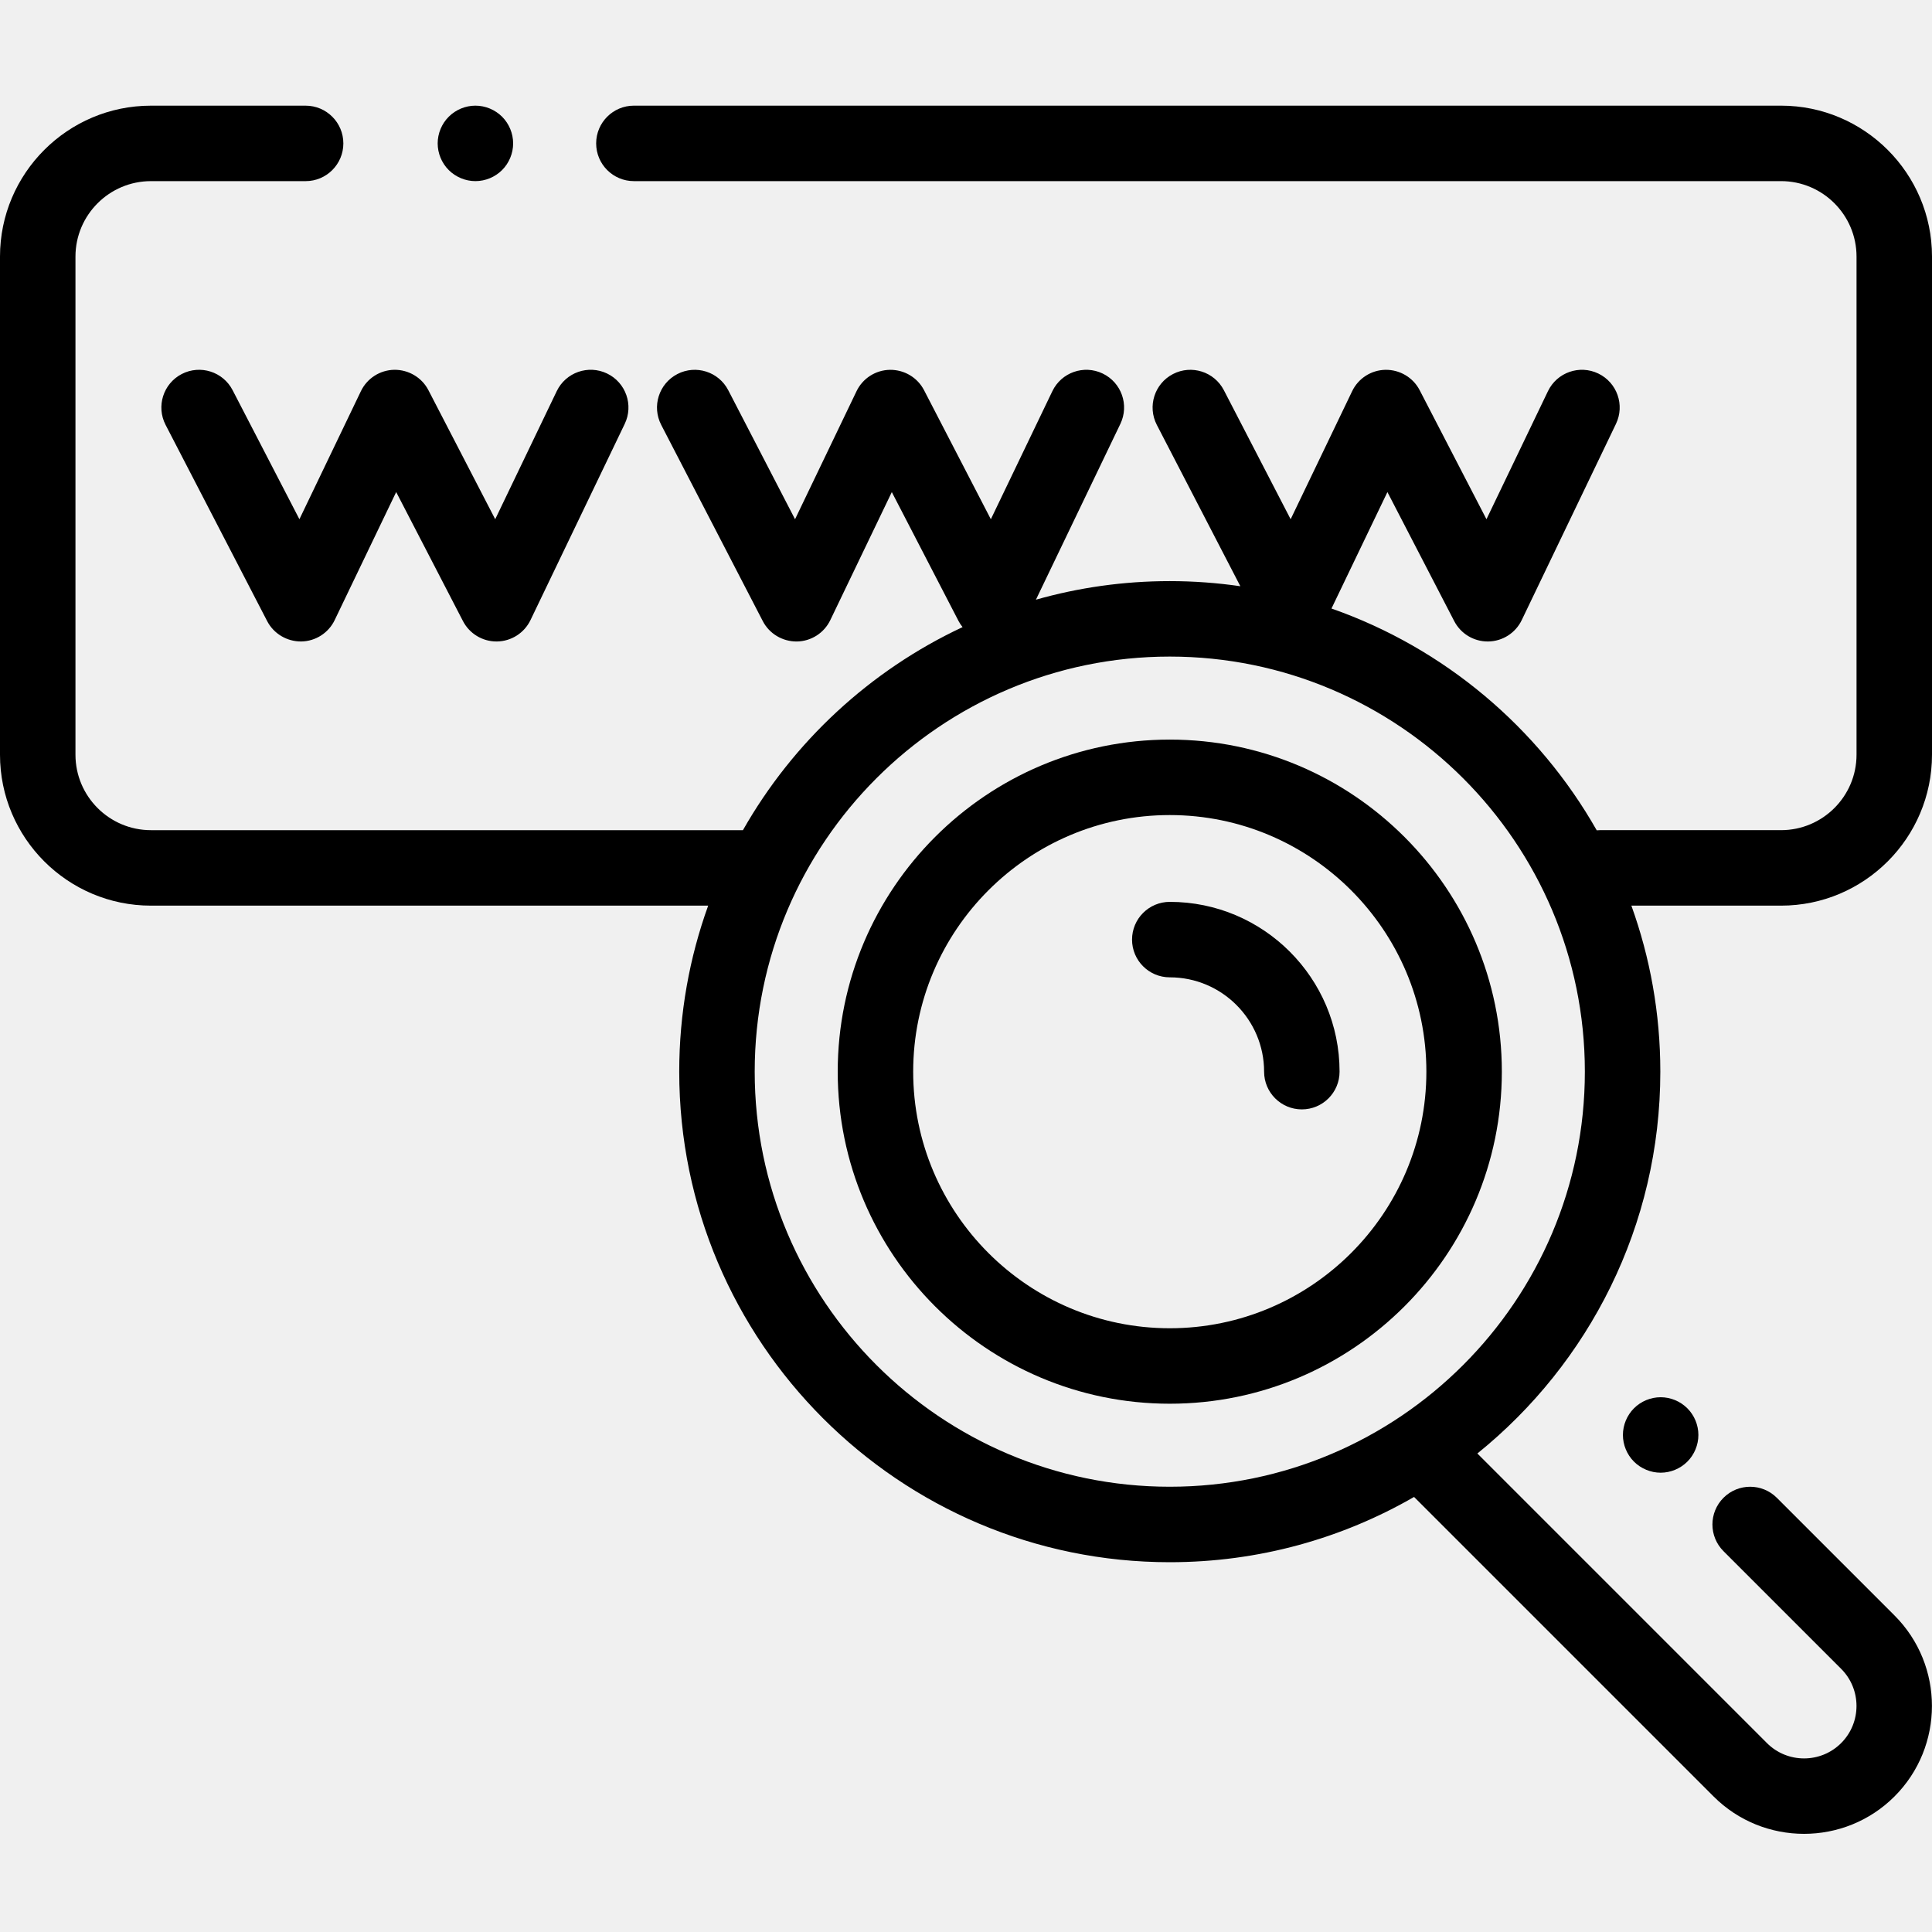
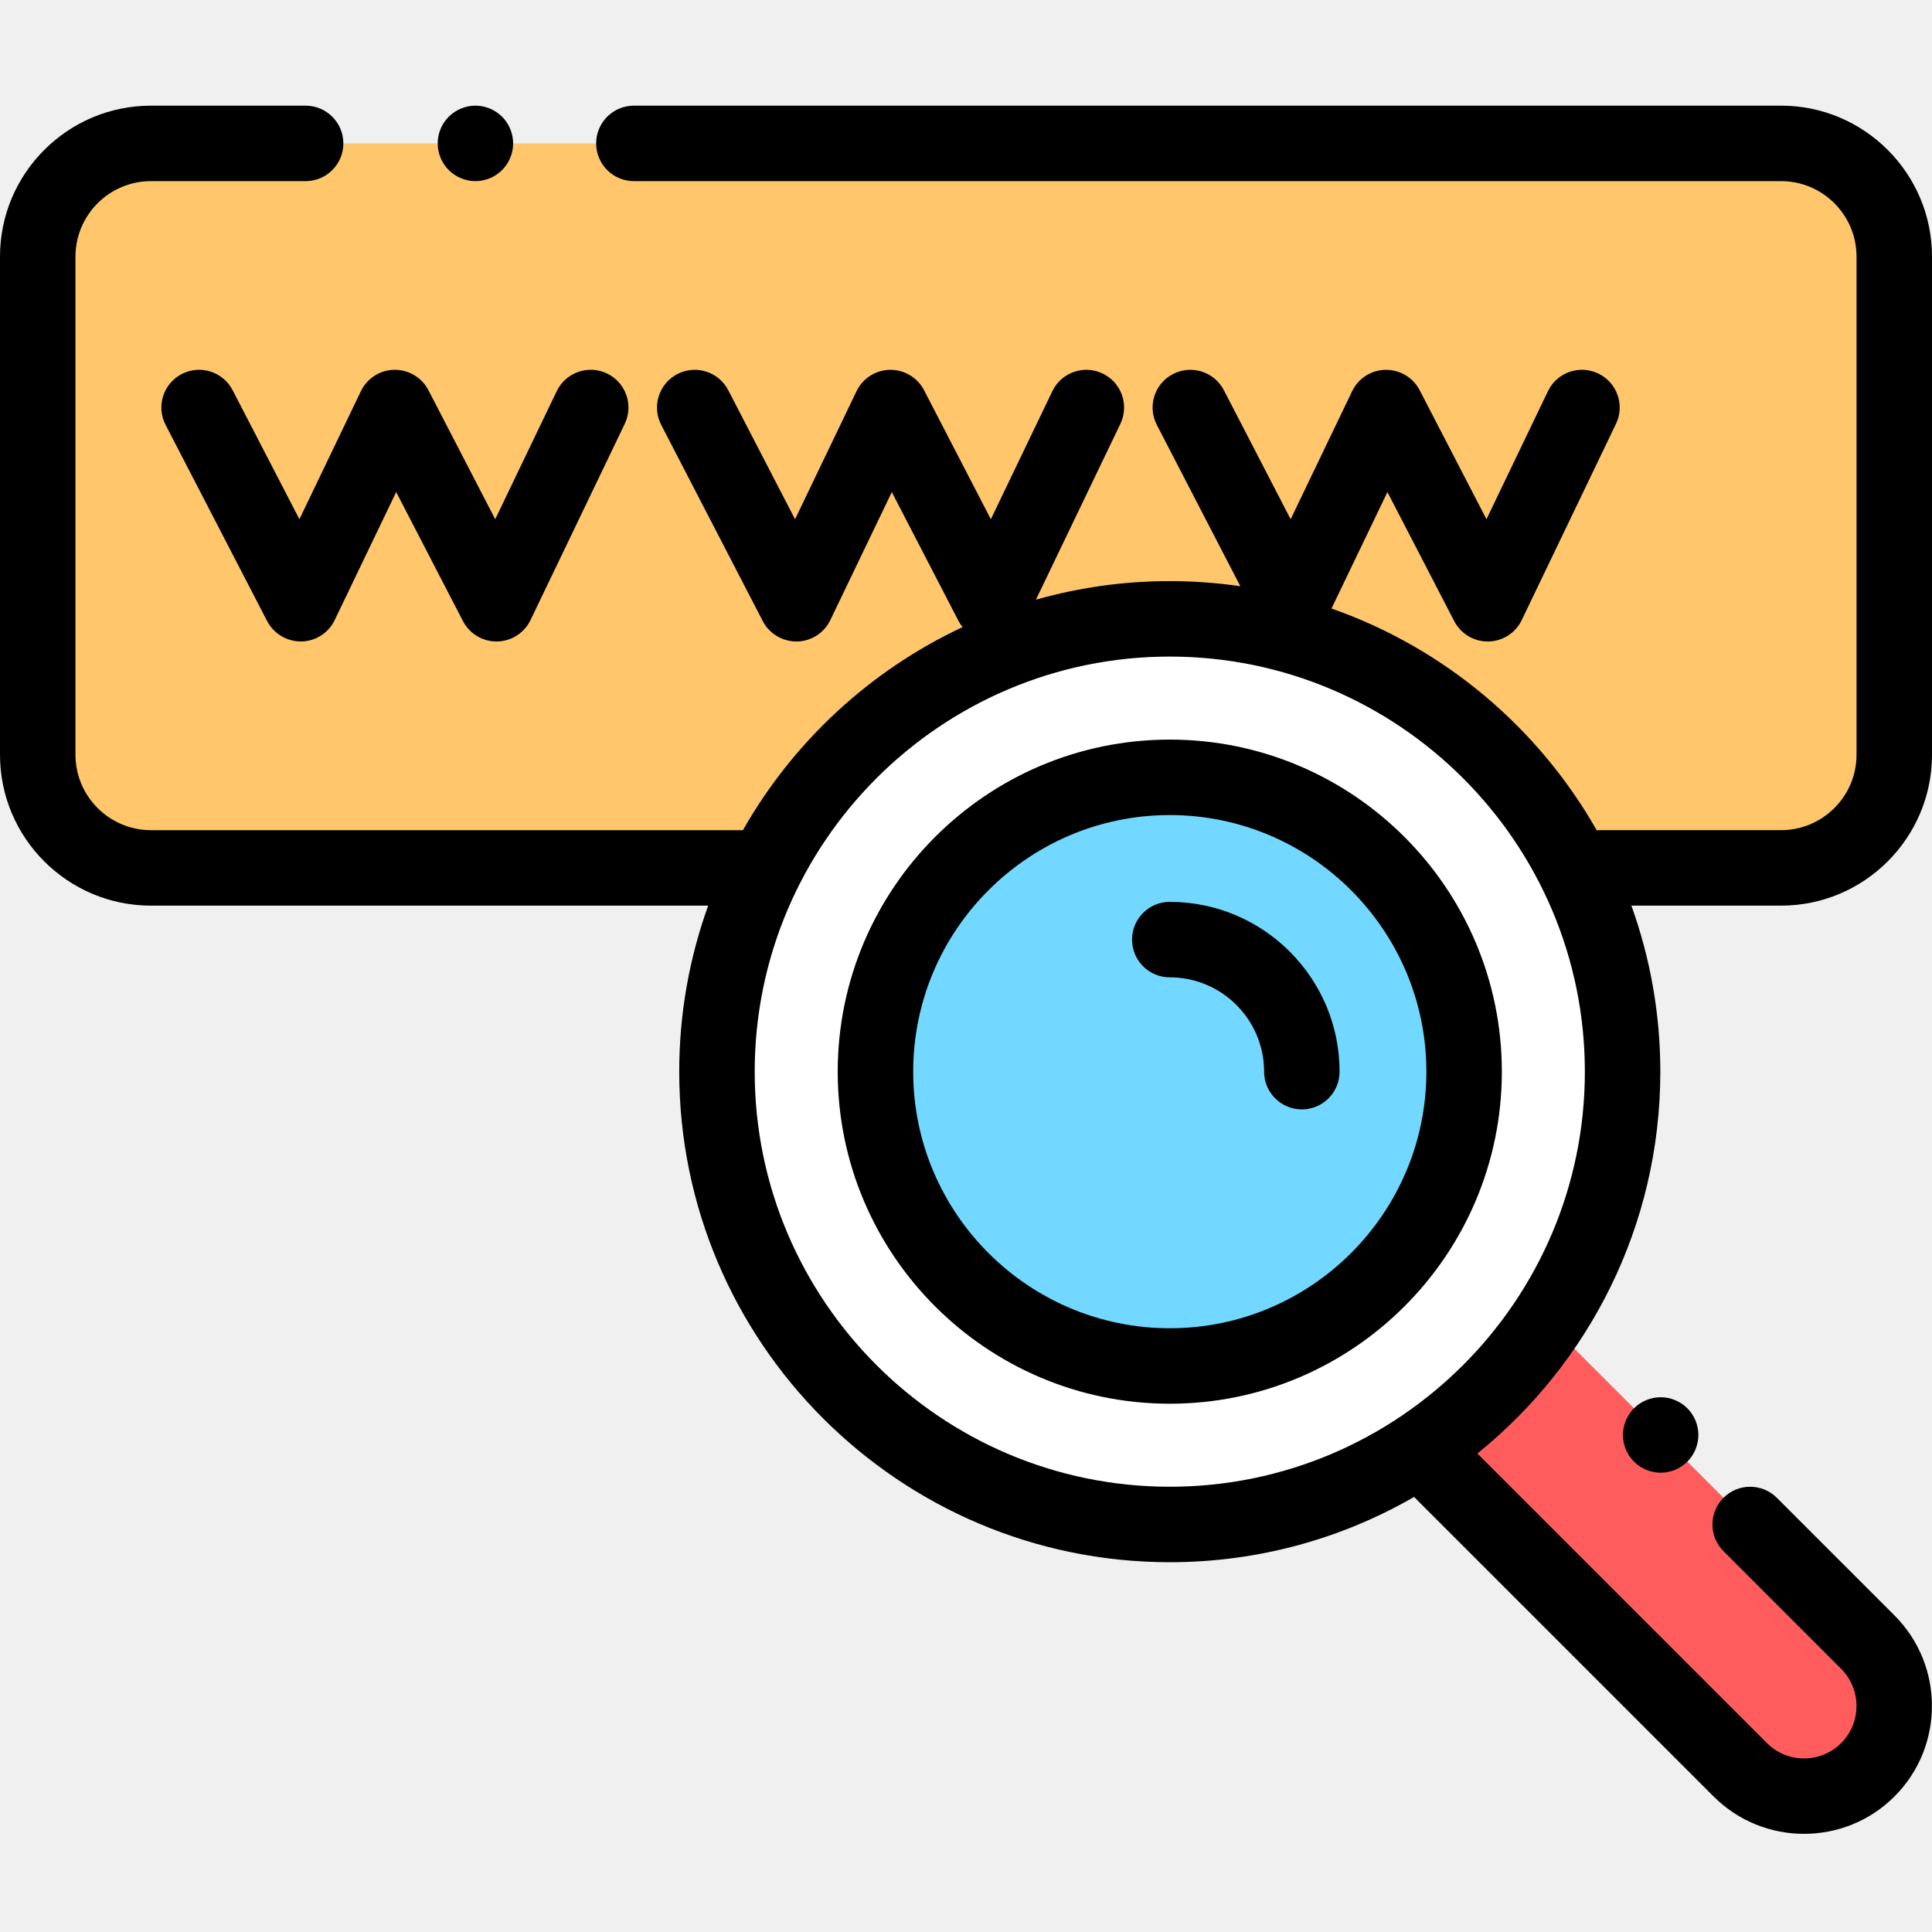
<svg xmlns="http://www.w3.org/2000/svg" height="512pt" viewBox="0 -27 512 511" width="512pt">
+   <path d="m424 202.5h48c16.57 0 30-13.43 30-30v-132c0-16.57-13.43-30-30-30h-432c-16.57 0-30 13.43-30 30v132c0 16.57 13.43 30 30 30zm0 0" fill="#ffc66c" />
+   <path d="m378.094 358.406 83.09 83.09c9.34 9.34 24.477 9.34 33.812 0 9.34-9.336 9.34-24.473 0-33.809l-83.09-83.094zm0 0" fill="#ff5d5d" />
+   <path d="m430.004 256.5c0 66.273-53.727 120-120 120-66.273 0-120-53.727-120-120s53.727-120 120-120c66.273 0 120 53.727 120 120zm0 0" fill="#fff" />
+   <path d="m388.004 256.5c0 43.078-34.922 78-78 78s-78-34.922-78-78 34.922-78 78-78 78 34.922 78 78zm0 0" fill="#72d8ff" />
  <path d="m310.004 168.5c-48.523 0-88 39.477-88 88s39.477 88 88 88c48.523 0 88-39.477 88-88s-39.477-88-88-88zm0 156c-37.496 0-68-30.504-68-68s30.504-68 68-68 68 30.504 68 68-30.504 68-68 68zm0 0" />
  <path d="m310.004 211.504c-5.523 0-10 4.477-10 10 0 5.523 4.477 10 10 10 13.781 0 24.996 11.215 24.996 24.996 0 5.523 4.477 10 10 10s10-4.477 10-10c0-24.812-20.184-44.996-44.996-44.996zm0 0" />
  <path d="m61.645 75.902c-2.539-4.902-8.57-6.82-13.477-4.285-4.906 2.539-6.824 8.574-4.285 13.48l26.918 52c1.742 3.367 5.266 5.426 9.031 5.402 3.789-.059 7.223-2.254 8.863-5.672l16.297-33.93 17.699 34.199c1.723 3.32 5.148 5.402 8.883 5.402h.148c3.793-.059 7.223-2.254 8.867-5.672l24.973-52c2.391-4.977.293-10.953-4.684-13.344-4.98-2.391-10.953-.293-13.344 4.688l-16.297 33.93-17.703-34.199c-1.742-3.367-5.258-5.434-9.027-5.402-3.793.059-7.227 2.254-8.867 5.672l-16.293 33.93zm0 0" />
  <path d="m125.988 20.5c2.633 0 5.211-1.07 7.07-2.93 1.863-1.859 2.93-4.441 2.93-7.07s-1.066-5.211-2.93-7.07c-1.859-1.859-4.438-2.93-7.07-2.93-2.629 0-5.207 1.07-7.066 2.93-1.863 1.859-2.934 4.441-2.934 7.07s1.07 5.211 2.934 7.07c1.859 1.859 4.438 2.93 7.066 2.93zm0 0" />
  <path d="m512 172.5v-132c0-22.055-17.945-40-40-40h-304.012c-5.52 0-10 4.477-10 10s4.48 10 10 10h304.012c11.027 0 20 8.973 20 20v132c0 11.027-8.973 20-20 20h-48c-.289 0-.57.02-.852.043-15.434-27.195-40.383-48.305-70.293-58.777l14.824-30.863 17.703 34.195c1.719 3.324 5.145 5.402 8.879 5.402h.152c3.789-.059 7.223-2.254 8.863-5.672l24.973-52c2.391-4.977.293-10.949-4.684-13.34-4.977-2.395-10.953-.297-13.344 4.684l-16.293 33.93-17.703-34.199c-1.742-3.367-5.254-5.434-9.031-5.398-3.793.055-7.223 2.25-8.863 5.668l-16.297 33.93-17.699-34.199c-2.539-4.902-8.574-6.82-13.48-4.281-4.906 2.539-6.82 8.57-4.285 13.477l22.133 42.754c-6.105-.883-12.348-1.352-18.695-1.352-12.293 0-24.195 1.719-35.477 4.922l22.379-46.594c2.391-4.977.293-10.949-4.688-13.34-4.977-2.395-10.953-.297-13.34 4.684l-16.297 33.93-17.703-34.199c-1.742-3.367-5.238-5.434-9.031-5.398-3.789.055-7.223 2.25-8.863 5.668l-16.293 33.93-17.703-34.199c-2.539-4.902-8.57-6.82-13.477-4.281-4.906 2.539-6.824 8.57-4.285 13.477l26.918 52c1.742 3.367 5.25 5.426 9.031 5.402 3.789-.059 7.223-2.254 8.863-5.672l16.297-33.926 17.699 34.195c.297.574.66 1.094 1.055 1.59-24.523 11.477-44.898 30.383-58.207 53.812h-156.887c-11.027 0-20-8.973-20-20v-132c0-11.027 8.973-20 20-20h40.992c5.523 0 10-4.477 10-10s-4.477-10-10-10h-40.992c-22.055 0-40 17.945-40 40v132c0 22.059 17.945 40 40 40h147.676c-4.961 13.75-7.672 28.562-7.672 44 0 71.684 58.316 130 130 130 23.555 0 45.668-6.297 64.742-17.297l79.367 79.367c6.609 6.609 15.293 9.914 23.977 9.914s17.367-3.305 23.977-9.914c13.223-13.223 13.223-34.734 0-47.957l-31.184-31.184c-3.906-3.902-10.238-3.906-14.141 0-3.906 3.906-3.906 10.234 0 14.141l31.184 31.188c5.422 5.422 5.422 14.246 0 19.672-5.422 5.422-14.246 5.422-19.668 0l-76.738-76.742c29.547-23.848 48.484-60.344 48.484-101.188 0-15.438-2.711-30.25-7.672-44h39.668c22.059 0 40-17.945 40-40zm-201.996 194c-60.652 0-110-49.348-110-110s49.348-110 110-110 110 49.348 110 110-49.344 110-110 110zm0 0" />
  <path d="m433.02 345.711c-1.859 1.859-2.93 4.438-2.93 7.07 0 2.629 1.07 5.207 2.93 7.07 1.871 1.859 4.441 2.93 7.07 2.93s5.211-1.07 7.07-2.93c1.871-1.863 2.93-4.441 2.93-7.07 0-2.633-1.059-5.211-2.93-7.07-1.859-1.859-4.43-2.93-7.07-2.93-2.629 0-5.211 1.07-7.07 2.93zm0 0" />
</svg>
